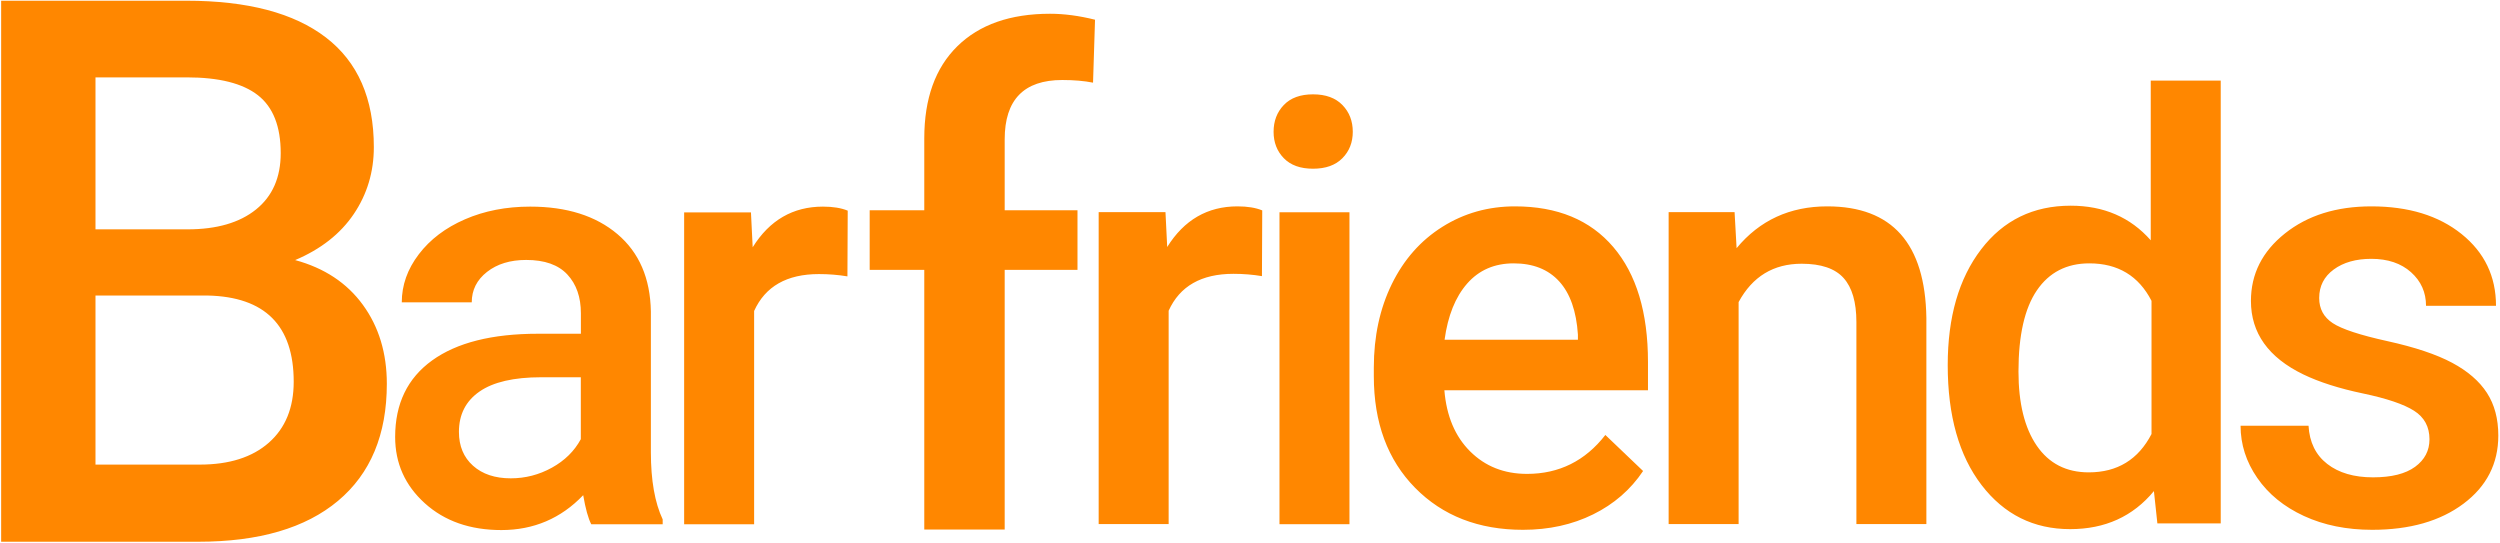
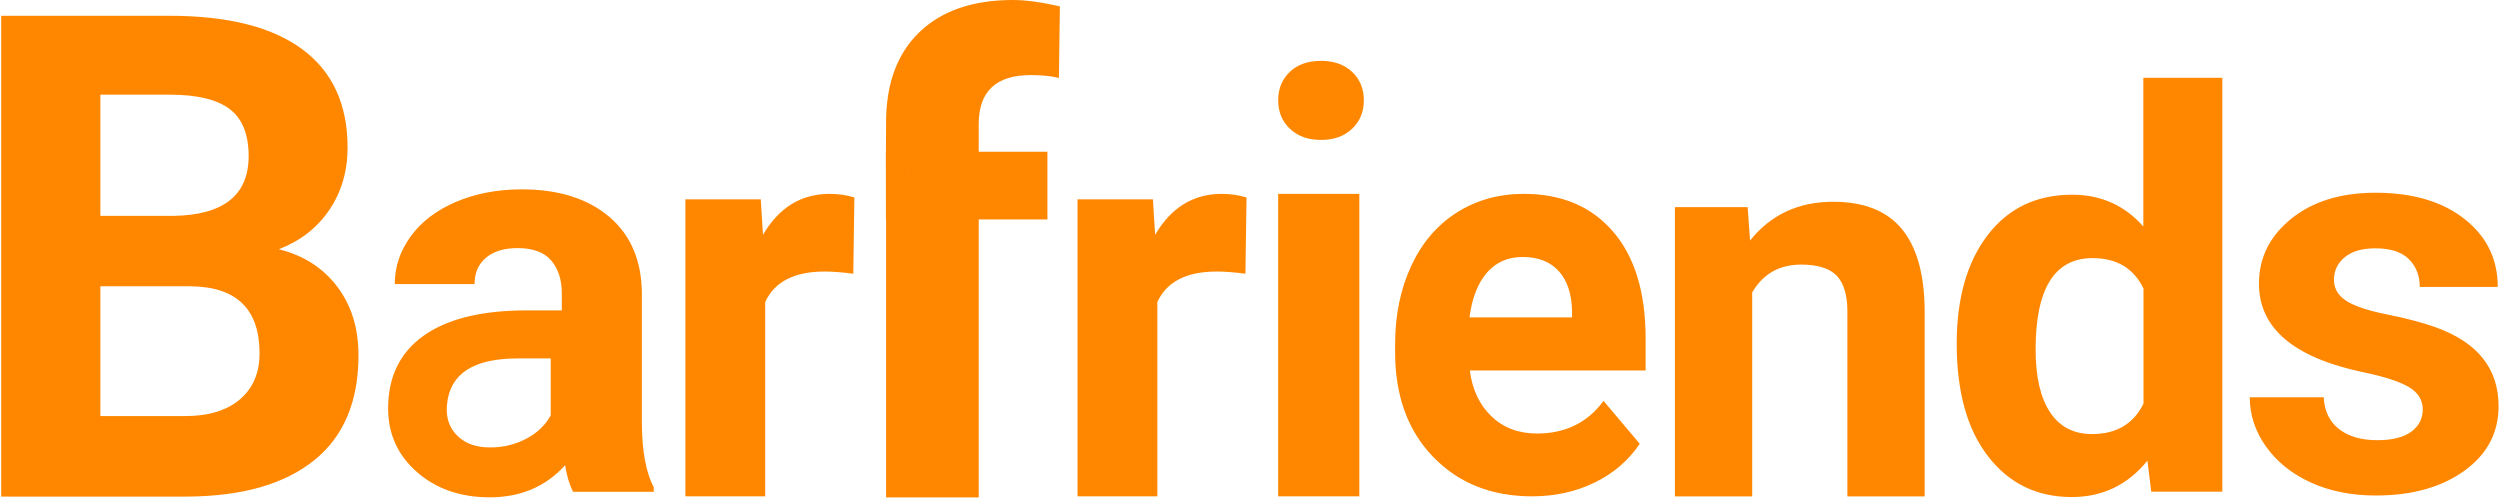
- <svg xmlns="http://www.w3.org/2000/svg" width="1272px" height="276px" viewBox="0 0 1272 276" version="1.1">
+ <svg xmlns="http://www.w3.org/2000/svg" width="1109px" height="221px" viewBox="0 0 1109 221" version="1.1">
  <defs />
  <g id="Page-1" stroke="none" stroke-width="1" fill="none" fill-rule="evenodd">
-     <path d="M0.584,275.635 L0.584,0.366 L94.829,0.366 C125.929,0.366 149.601,6.605 165.843,19.083 C182.086,31.561 190.207,50.151 190.207,74.855 C190.207,87.459 186.808,98.802 180.009,108.886 C173.209,118.969 163.262,126.783 150.167,132.329 C165.025,136.362 176.514,143.956 184.636,155.11 C192.757,166.265 196.818,179.657 196.818,195.285 C196.818,221.124 188.539,240.975 171.982,254.839 C155.424,268.703 131.721,275.635 100.873,275.635 L0.584,275.635 Z M48.584,150.366 L48.584,236.388 L101.656,236.388 C116.639,236.388 128.349,232.669 136.785,225.233 C145.221,217.797 149.439,207.462 149.439,194.227 C149.439,165.616 134.834,150.996 105.622,150.366 L48.584,150.366 Z M48.584,116.691 L95.423,116.691 C110.281,116.691 121.896,113.319 130.269,106.576 C138.643,99.833 142.829,90.286 142.829,77.934 C142.829,64.321 138.957,54.491 131.214,48.441 C123.47,42.391 111.414,39.366 95.045,39.366 L48.584,39.366 L48.584,116.691 Z M300.835,266.76 C299.272,263.728 297.905,258.79 296.732,251.946 C285.401,263.777 271.53,269.693 255.119,269.693 C239.197,269.693 226.205,265.146 216.144,256.053 C206.082,246.959 201.052,235.714 201.052,222.318 C201.052,205.401 207.328,192.421 219.88,183.376 C232.432,174.331 250.382,169.809 273.728,169.809 L295.56,169.809 L295.56,159.395 C295.56,151.181 293.265,144.606 288.673,139.668 C284.082,134.73 277.098,132.261 267.72,132.261 C259.613,132.261 252.97,134.29 247.793,138.348 C242.616,142.406 240.027,147.563 240.027,153.822 L204.422,153.822 C204.422,145.119 207.303,136.979 213.067,129.4 C218.83,121.822 226.669,115.882 236.584,111.58 C246.499,107.277 257.561,105.126 269.772,105.126 C288.332,105.126 303.13,109.795 314.169,119.133 C325.207,128.472 330.873,141.599 331.166,158.515 L331.166,230.091 C331.166,244.368 333.168,255.759 337.173,264.266 L337.173,266.76 L300.835,266.76 Z M259.884,243.373 C267.289,243.373 274.257,241.571 280.788,237.968 C287.319,234.364 292.23,229.526 295.521,223.451 L295.521,191.948 L275.311,191.948 C261.427,191.948 250.988,194.368 243.994,199.206 C237.001,204.045 233.504,210.891 233.504,219.745 C233.504,226.952 235.895,232.691 240.678,236.964 C245.46,241.236 251.862,243.373 259.884,243.373 Z M431.172,140.621 C426.483,139.839 421.648,139.448 416.666,139.448 C400.353,139.448 389.363,145.706 383.698,158.222 L383.698,266.76 L348.092,266.76 L348.092,108.06 L382.086,108.06 L382.965,125.807 C391.561,112.02 403.478,105.126 418.717,105.126 C423.797,105.126 427.997,105.811 431.318,107.18 L431.172,140.621 Z M470.272,269.413 L470.272,137.323 L442.491,137.323 L442.491,106.986 L470.272,106.986 L470.272,70.37 C470.272,50.146 475.884,34.528 487.109,23.517 C498.333,12.506 514.048,7 534.252,7 C541.436,7 549.068,8.011 557.15,10.034 L556.14,42.056 C551.65,41.157 546.43,40.708 540.481,40.708 C520.951,40.708 511.185,50.764 511.185,70.876 L511.185,106.986 L548.226,106.986 L548.226,137.323 L511.185,137.323 L511.185,269.413 L470.272,269.413 Z M642.08,140.495 C637.391,139.713 632.555,139.321 627.574,139.321 C611.26,139.321 600.271,145.579 594.606,158.096 L594.606,266.634 L559,266.634 L559,107.933 L592.994,107.933 L593.873,125.681 C602.469,111.894 614.386,105 629.625,105 C634.705,105 638.905,105.684 642.226,107.053 L642.08,140.495 Z M686.606,266.7 L651,266.7 L651,108 L686.606,108 L686.606,266.7 Z M648,67.067 C648,61.592 649.734,57.045 653.202,53.427 C656.669,49.809 661.627,48 668.074,48 C674.521,48 679.503,49.809 683.019,53.427 C686.536,57.045 688.294,61.592 688.294,67.067 C688.294,72.446 686.536,76.919 683.019,80.488 C679.503,84.057 674.521,85.842 668.074,85.842 C661.627,85.842 656.669,84.057 653.202,80.488 C649.734,76.919 648,72.446 648,67.067 Z M774.9,269.567 C752.335,269.567 734.044,262.453 720.026,248.226 C706.009,233.999 699,215.054 699,191.39 L699,186.99 C699,171.149 702.053,156.996 708.158,144.528 C714.263,132.061 722.835,122.356 733.873,115.414 C744.911,108.471 757.219,105 770.797,105 C792.385,105 809.064,111.894 820.835,125.681 C832.606,139.468 838.492,158.976 838.492,184.203 L838.492,198.577 L734.899,198.577 C735.973,211.68 740.344,222.045 748.013,229.672 C755.681,237.299 765.327,241.112 776.951,241.112 C793.264,241.112 806.549,234.512 816.806,221.312 L836.001,239.646 C829.651,249.131 821.177,256.489 810.579,261.72 C799.98,266.951 788.087,269.567 774.9,269.567 Z M770.166,134 C760.398,134 752.51,137.422 746.502,144.267 C740.495,151.112 736.661,160.646 735,172.868 L802.841,172.868 L802.841,170.228 C802.06,158.299 798.885,149.278 793.317,143.167 C787.749,137.056 780.032,134 770.166,134 Z M882.554,107.933 L883.58,126.268 C895.302,112.089 910.687,105 929.735,105 C962.752,105 979.554,123.921 980.14,161.762 L980.14,266.634 L944.534,266.634 L944.534,163.816 C944.534,153.744 942.361,146.288 938.014,141.448 C933.667,136.608 926.561,134.188 916.694,134.188 C902.335,134.188 891.639,140.69 884.606,153.695 L884.606,266.634 L849,266.634 L849,107.933 L882.554,107.933 Z M991,185.766 C991,161.321 996.666,141.691 1007.997,126.877 C1019.328,112.063 1034.518,104.656 1053.566,104.656 C1070.368,104.656 1083.946,110.523 1094.3,122.257 L1094.3,41 L1129.906,41 L1129.906,266.29 L1097.67,266.29 L1095.912,249.862 C1085.264,262.769 1071.051,269.223 1053.273,269.223 C1034.713,269.223 1019.694,261.743 1008.217,246.782 C996.739,231.821 991,211.483 991,185.766 Z M1027,189.002 C1027,205.136 1030.101,217.726 1036.304,226.771 C1042.507,235.815 1051.323,240.338 1062.752,240.338 C1077.307,240.338 1087.954,233.835 1094.694,220.83 L1094.694,153.067 C1088.15,140.356 1077.6,134 1063.045,134 C1051.518,134 1042.629,138.571 1036.378,147.714 C1030.126,156.857 1027,170.619 1027,189.002 Z M1236.12,223.512 C1236.12,217.156 1233.507,212.316 1228.281,208.991 C1223.055,205.666 1214.386,202.733 1202.273,200.191 C1190.16,197.648 1180.05,194.422 1171.942,190.51 C1154.164,181.905 1145.275,169.438 1145.275,153.109 C1145.275,139.419 1151.038,127.979 1162.565,118.787 C1174.091,109.596 1188.744,105 1206.522,105 C1225.473,105 1240.785,109.693 1252.458,119.081 C1264.131,128.468 1269.967,140.641 1269.967,155.602 L1234.362,155.602 C1234.362,148.757 1231.822,143.062 1226.743,138.515 C1221.663,133.968 1214.923,131.694 1206.522,131.694 C1198.708,131.694 1192.334,133.503 1187.401,137.121 C1182.468,140.739 1180.001,145.579 1180.001,151.642 C1180.001,157.118 1182.297,161.371 1186.888,164.403 C1191.479,167.434 1200.759,170.489 1214.728,173.57 C1228.696,176.65 1239.661,180.317 1247.622,184.57 C1255.584,188.824 1261.493,193.933 1265.352,199.897 C1269.21,205.862 1271.14,213.098 1271.14,221.605 C1271.14,235.881 1265.23,247.444 1253.41,256.293 C1241.59,265.142 1226.108,269.567 1206.962,269.567 C1193.97,269.567 1182.395,267.22 1172.235,262.527 C1162.076,257.833 1154.164,251.38 1148.498,243.166 C1142.833,234.952 1140,226.103 1140,216.618 L1174.58,216.618 C1175.068,225.027 1178.243,231.505 1184.104,236.052 C1189.965,240.599 1197.731,242.873 1207.401,242.873 C1216.779,242.873 1223.91,241.088 1228.794,237.519 C1233.678,233.95 1236.12,229.281 1236.12,223.512 Z" id="Barfriends" fill="#FF8700" />
+     <path d="M402.607,75.614 L402.607,75.426 L402.572,75.426 L402.572,75.38 L402.607,75.38 L402.607,75.36 C402.607,75.334 402.614,75.313 402.63,75.299 C402.645,75.284 402.666,75.277 402.693,75.277 C402.701,75.277 402.712,75.278 402.725,75.281 L402.724,75.33 C402.719,75.328 402.712,75.328 402.705,75.328 C402.681,75.328 402.67,75.339 402.67,75.361 L402.67,75.38 L402.716,75.38 L402.716,75.426 L402.67,75.426 L402.67,75.614 L402.607,75.614 Z M0.527,220.281 L0.527,7 L75.234,7 C101.113,7 120.742,11.956 134.121,21.868 C147.5,31.78 154.189,46.307 154.189,65.447 C154.189,75.897 151.504,85.101 146.133,93.06 C140.762,101.019 133.291,106.853 123.721,110.564 C134.658,113.299 143.276,118.816 149.575,127.117 C155.874,135.418 159.023,145.574 159.023,157.586 C159.023,178.094 152.481,193.621 139.395,204.168 C126.309,214.715 107.656,220.086 83.438,220.281 L0.527,220.281 Z M44.527,127 L44.527,184.568 L82.174,184.568 C92.525,184.568 100.606,182.103 106.417,177.171 C112.228,172.239 115.133,165.428 115.133,156.736 C115.133,137.205 105.025,127.293 84.811,127 L44.527,127 Z M44.527,95.76 L77.047,95.76 C99.215,95.369 110.299,86.531 110.299,69.246 C110.299,59.578 107.491,52.62 101.876,48.372 C96.261,44.124 87.398,42 75.289,42 L44.527,42 L44.527,95.76 Z M254.235,218.175 C252.602,215.009 251.418,211.073 250.683,206.365 C242.109,215.862 230.963,220.61 217.245,220.61 C204.262,220.61 193.504,216.876 184.97,209.409 C176.437,201.941 172.171,192.525 172.171,181.161 C172.171,167.2 177.376,156.485 187.788,149.018 C198.199,141.55 213.244,137.776 232.923,137.694 L249.213,137.694 L249.213,130.145 C249.213,124.058 247.641,119.187 244.497,115.535 C241.354,111.882 236.393,110.056 229.616,110.056 C223.655,110.056 218.98,111.476 215.591,114.317 C212.203,117.158 210.508,121.054 210.508,126.006 L175.111,126.006 C175.111,118.376 177.479,111.314 182.215,104.82 C186.951,98.327 193.646,93.233 202.302,89.54 C210.957,85.847 220.674,84 231.453,84 C247.784,84 260.747,88.079 270.341,96.236 C279.936,104.394 284.733,115.859 284.733,130.632 L284.733,187.736 C284.815,200.236 286.57,209.693 290,216.105 L290,218.175 L254.235,218.175 Z M217.437,198.481 C223.226,198.481 228.562,197.193 233.447,194.615 C238.331,192.037 241.949,188.577 244.301,184.236 L244.301,159 L229.648,159 C210.02,159 199.573,165.784 198.307,179.351 L198.171,181.658 C198.171,186.542 199.89,190.567 203.327,193.733 C206.764,196.899 211.467,198.481 217.437,198.481 Z M378.51,121.431 C373.692,120.782 369.446,120.457 365.772,120.457 C352.38,120.457 343.602,124.962 339.438,133.972 L339.438,220.175 L304.04,220.175 L304.04,88.435 L337.478,88.435 L338.458,104.142 C345.562,92.047 355.401,86 367.976,86 C371.896,86 375.57,86.528 379,87.583 L378.51,121.431 Z M393.066,220.66 L393.066,97.363 C393.022,97.37 393,97.37 393,97.363 C393,97.355 392.955,87.312 392.955,67.318 C392.955,67.308 392.97,67.308 393,67.318 L393.066,54.279 C393.066,37.084 398.003,23.738 407.876,14.243 C417.75,4.748 431.567,0 449.33,0 C454.999,0 461.943,0.945 470.163,2.834 L469.738,34.58 C466.336,33.73 462.179,33.304 457.266,33.304 C441.866,33.304 434.166,40.532 434.166,54.988 L434.166,67.318 L464.636,67.318 L464.636,97.363 L434.166,97.363 L434.166,220.66 L393.066,220.66 Z M552.47,121.43 C547.652,120.78 543.406,120.456 539.732,120.456 C526.34,120.456 517.562,124.96 513.398,133.97 L513.398,220.17 L478,220.17 L478,88.435 L511.438,88.435 L512.418,104.141 C519.522,92.047 529.361,86 541.936,86 C545.856,86 549.53,86.528 552.96,87.583 L552.47,121.43 Z M603,220.175 L567,220.175 L567,86 L603,86 L603,220.175 Z M567,44.475 C567,39.393 568.701,35.21 572.102,31.926 C575.503,28.642 580.136,27 586,27 C591.786,27 596.399,28.642 599.84,31.926 C603.28,35.21 605,39.393 605,44.475 C605,49.636 603.26,53.858 599.781,57.142 C596.301,60.426 591.708,62.068 586,62.068 C580.292,62.068 575.699,60.426 572.219,57.142 C568.74,53.858 567,49.636 567,44.475 Z M679.638,220.175 C661.682,220.175 647.064,214.355 635.784,202.715 C624.505,191.076 618.865,175.57 618.865,156.197 L618.865,152.848 C618.865,139.853 621.242,128.234 625.995,117.989 C630.748,107.745 637.482,99.852 646.196,94.311 C654.91,88.77 664.851,86 676.017,86 C692.766,86 705.951,91.581 715.571,102.742 C725.19,113.903 730,129.728 730,150.217 L730,164.329 L652.024,164.329 C653.081,172.779 656.268,179.556 661.587,184.658 C666.907,189.76 673.64,192.312 681.789,192.312 C694.389,192.312 704.234,187.488 711.327,177.842 L727.397,196.856 C722.493,204.19 715.854,209.911 707.479,214.016 C699.104,218.122 689.824,220.175 679.638,220.175 Z M675.405,114 C668.916,114 663.654,116.312 659.617,120.936 C655.581,125.56 652.997,132.177 651.865,140.787 L697.36,140.787 L697.36,138.037 C697.209,130.383 695.248,124.464 691.475,120.278 C687.703,116.093 682.346,114 675.405,114 Z M775.26,91.872 L776.327,106.697 C785.499,95.232 797.794,89.5 813.212,89.5 C826.812,89.5 836.932,93.493 843.574,101.479 C850.216,109.465 853.615,121.404 853.774,137.296 L853.774,220.199 L819.498,220.199 L819.498,138.127 C819.498,130.852 817.917,125.575 814.754,122.293 C811.591,119.012 806.333,117.371 798.98,117.371 C789.334,117.371 782.099,121.483 777.276,129.706 L777.276,220.199 L743,220.199 L743,91.872 L775.26,91.872 Z M868,152.475 C868,132.314 872.572,116.258 881.717,104.305 C890.861,92.352 903.369,86.376 919.241,86.376 C931.97,86.376 942.484,91.077 950.782,100.48 L950.782,34.5 L985.829,34.5 L985.829,218.097 L954.287,218.097 L952.595,204.351 C943.894,215.108 932.695,220.487 918.999,220.487 C903.61,220.487 891.264,214.491 881.958,202.498 C872.653,190.505 868,173.831 868,152.475 Z M903,155.02 C903,167.133 905.135,176.416 909.405,182.871 C913.675,189.325 919.879,192.552 928.016,192.552 C938.812,192.552 946.426,188.05 950.857,179.046 L950.857,128.007 C946.506,119.002 938.973,114.5 928.258,114.5 C911.419,114.5 903,128.007 903,155.02 Z M1074.729,181.62 C1074.729,177.391 1072.634,174.059 1068.444,171.625 C1064.255,169.191 1057.532,167.017 1048.275,165.101 C1017.471,158.637 1002.07,145.55 1002.07,125.839 C1002.07,114.348 1006.838,104.752 1016.374,97.051 C1025.91,89.35 1038.379,85.5 1053.781,85.5 C1070.22,85.5 1083.367,89.37 1093.222,97.111 C1103.078,104.852 1108.006,114.907 1108.006,127.276 L1073.412,127.276 C1073.412,122.328 1071.816,118.238 1068.624,115.006 C1065.432,111.774 1060.444,110.158 1053.661,110.158 C1047.836,110.158 1043.327,111.475 1040.135,114.109 C1036.943,116.742 1035.347,120.094 1035.347,124.164 C1035.347,127.994 1037.162,131.086 1040.793,133.44 C1044.424,135.795 1050.549,137.829 1059.167,139.545 C1067.786,141.261 1075.048,143.196 1080.953,145.351 C1099.228,152.054 1108.365,163.665 1108.365,180.184 C1108.365,191.994 1103.297,201.55 1093.163,208.852 C1083.028,216.154 1069.941,219.805 1053.901,219.805 C1043.048,219.805 1033.412,217.87 1024.993,213.999 C1016.574,210.129 1009.97,204.822 1005.182,198.079 C1000.394,191.336 998,184.054 998,176.234 L1030.798,176.234 C1031.117,182.378 1033.392,187.087 1037.621,190.358 C1041.851,193.63 1047.516,195.266 1054.619,195.266 C1061.242,195.266 1066.25,194.009 1069.641,191.496 C1073.033,188.982 1074.729,185.69 1074.729,181.62 Z" id="Barfriends" fill="#FF8700" />
  </g>
</svg>
